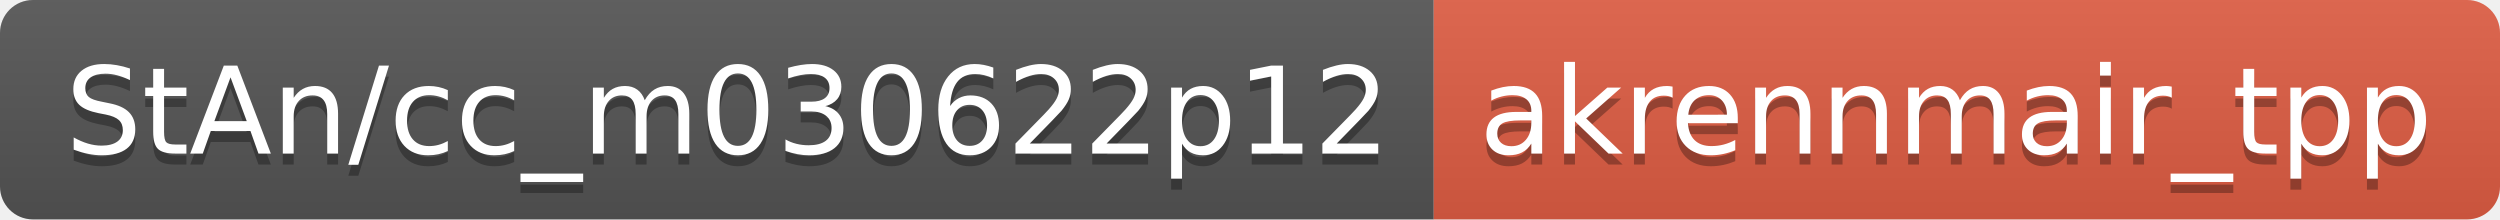
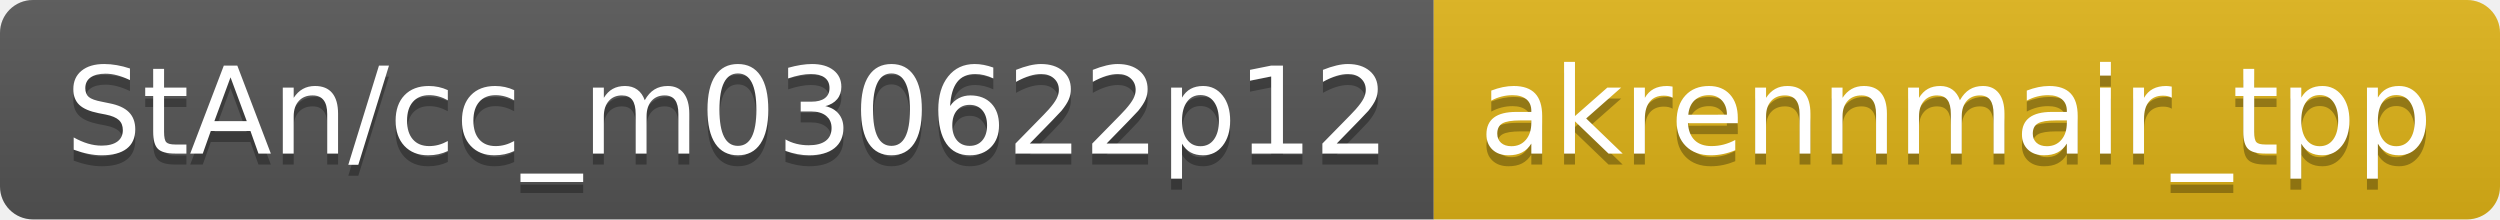
<svg xmlns="http://www.w3.org/2000/svg" width="227.9" height="20">
  <linearGradient id="smooth" x2="0" y2="100%">
    <stop offset="0" stop-color="#bbb" stop-opacity=".1" />
    <stop offset="1" stop-opacity=".1" />
  </linearGradient>
  <clipPath id="round">
    <rect width="227.9" height="20" rx="3" fill="#fff" />
  </clipPath>
  <g clip-path="url(#round)">
    <rect width="130.7" height="20" fill="#555" />
-     <rect x="130.7" width="97.2" height="20" fill="#e05d44" />
+     <rect x="130.7" width="97.2" height="20" fill="#dfb317" />
    <rect width="227.9" height="20" fill="url(#smooth)" />
  </g>
  <g fill="#fff" text-anchor="middle" font-family="DejaVu Sans,Verdana,Geneva,sans-serif" font-size="110">
    <text x="663.5" y="150" fill="#010101" fill-opacity=".3" transform="scale(0.1)" textLength="1207.0" lengthAdjust="spacing">StAn/cc_m030622p12</text>
    <text x="663.5" y="140" transform="scale(0.1)" textLength="1207.0" lengthAdjust="spacing">StAn/cc_m030622p12</text>
    <text x="1783" y="150" fill="#010101" fill-opacity=".3" transform="scale(0.1)" textLength="872.0" lengthAdjust="spacing">akrennmair_tpp</text>
    <text x="1783" y="140" transform="scale(0.1)" textLength="872.0" lengthAdjust="spacing">akrennmair_tpp</text>
  </g>
</svg>
